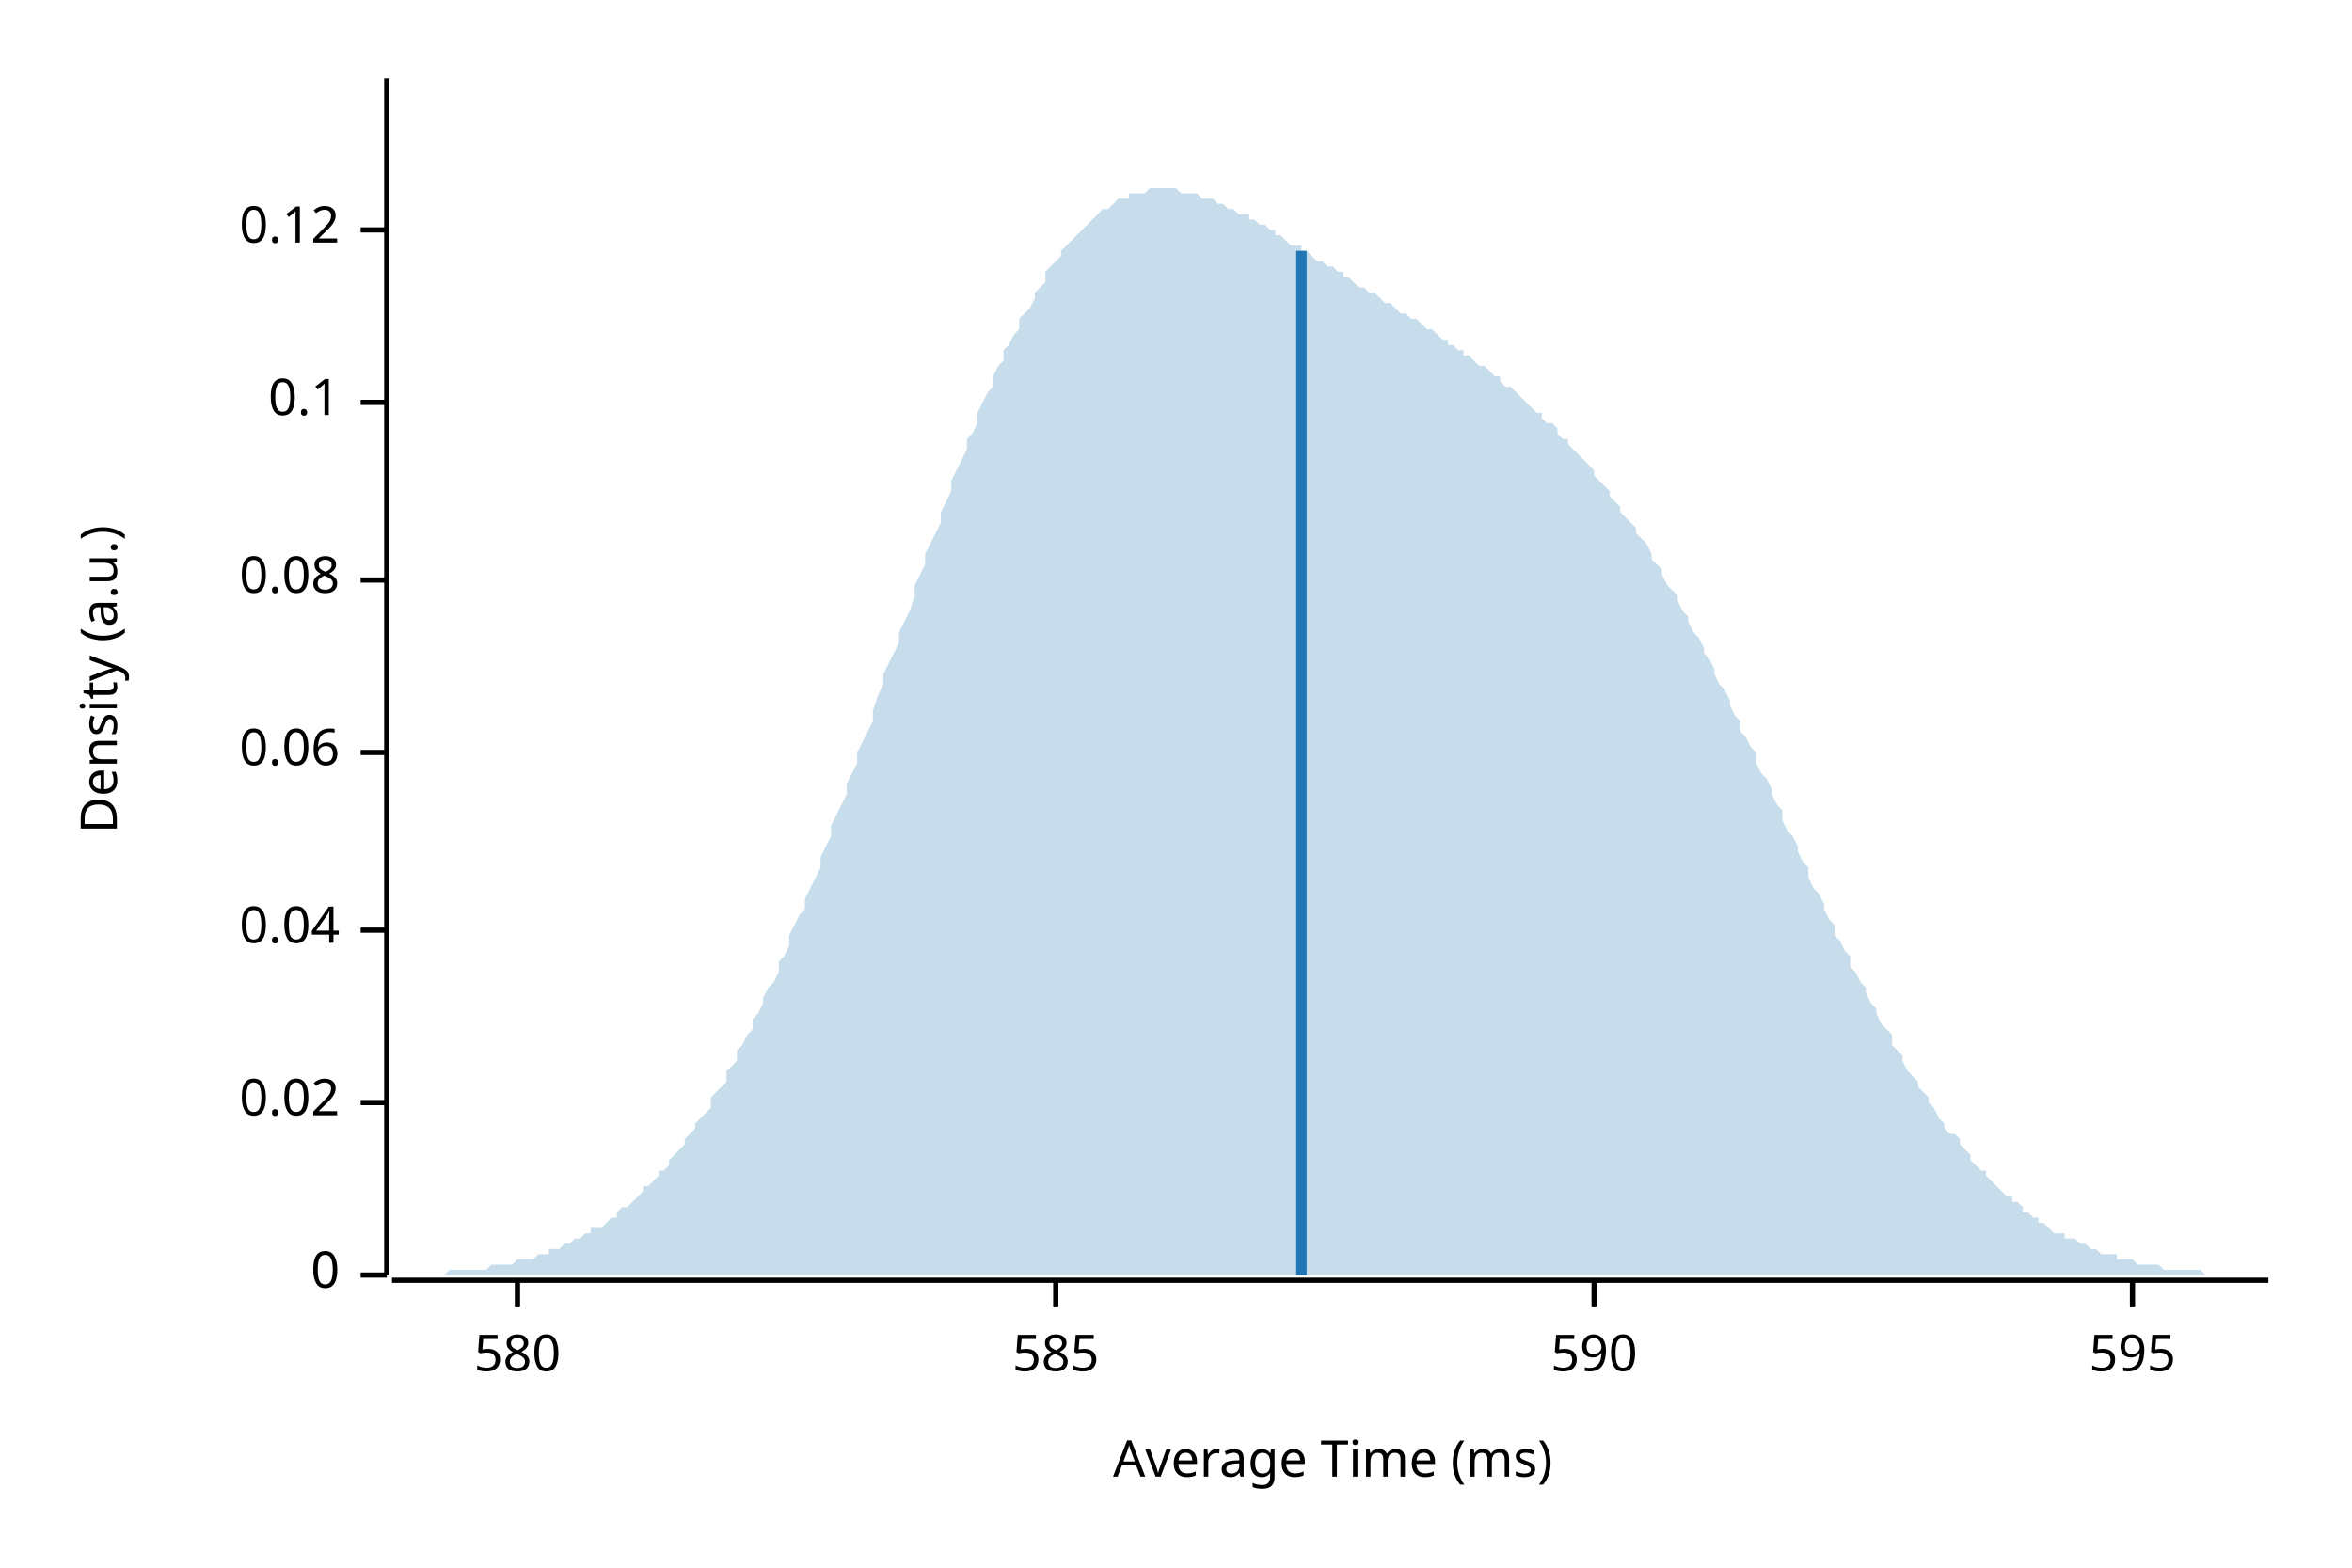
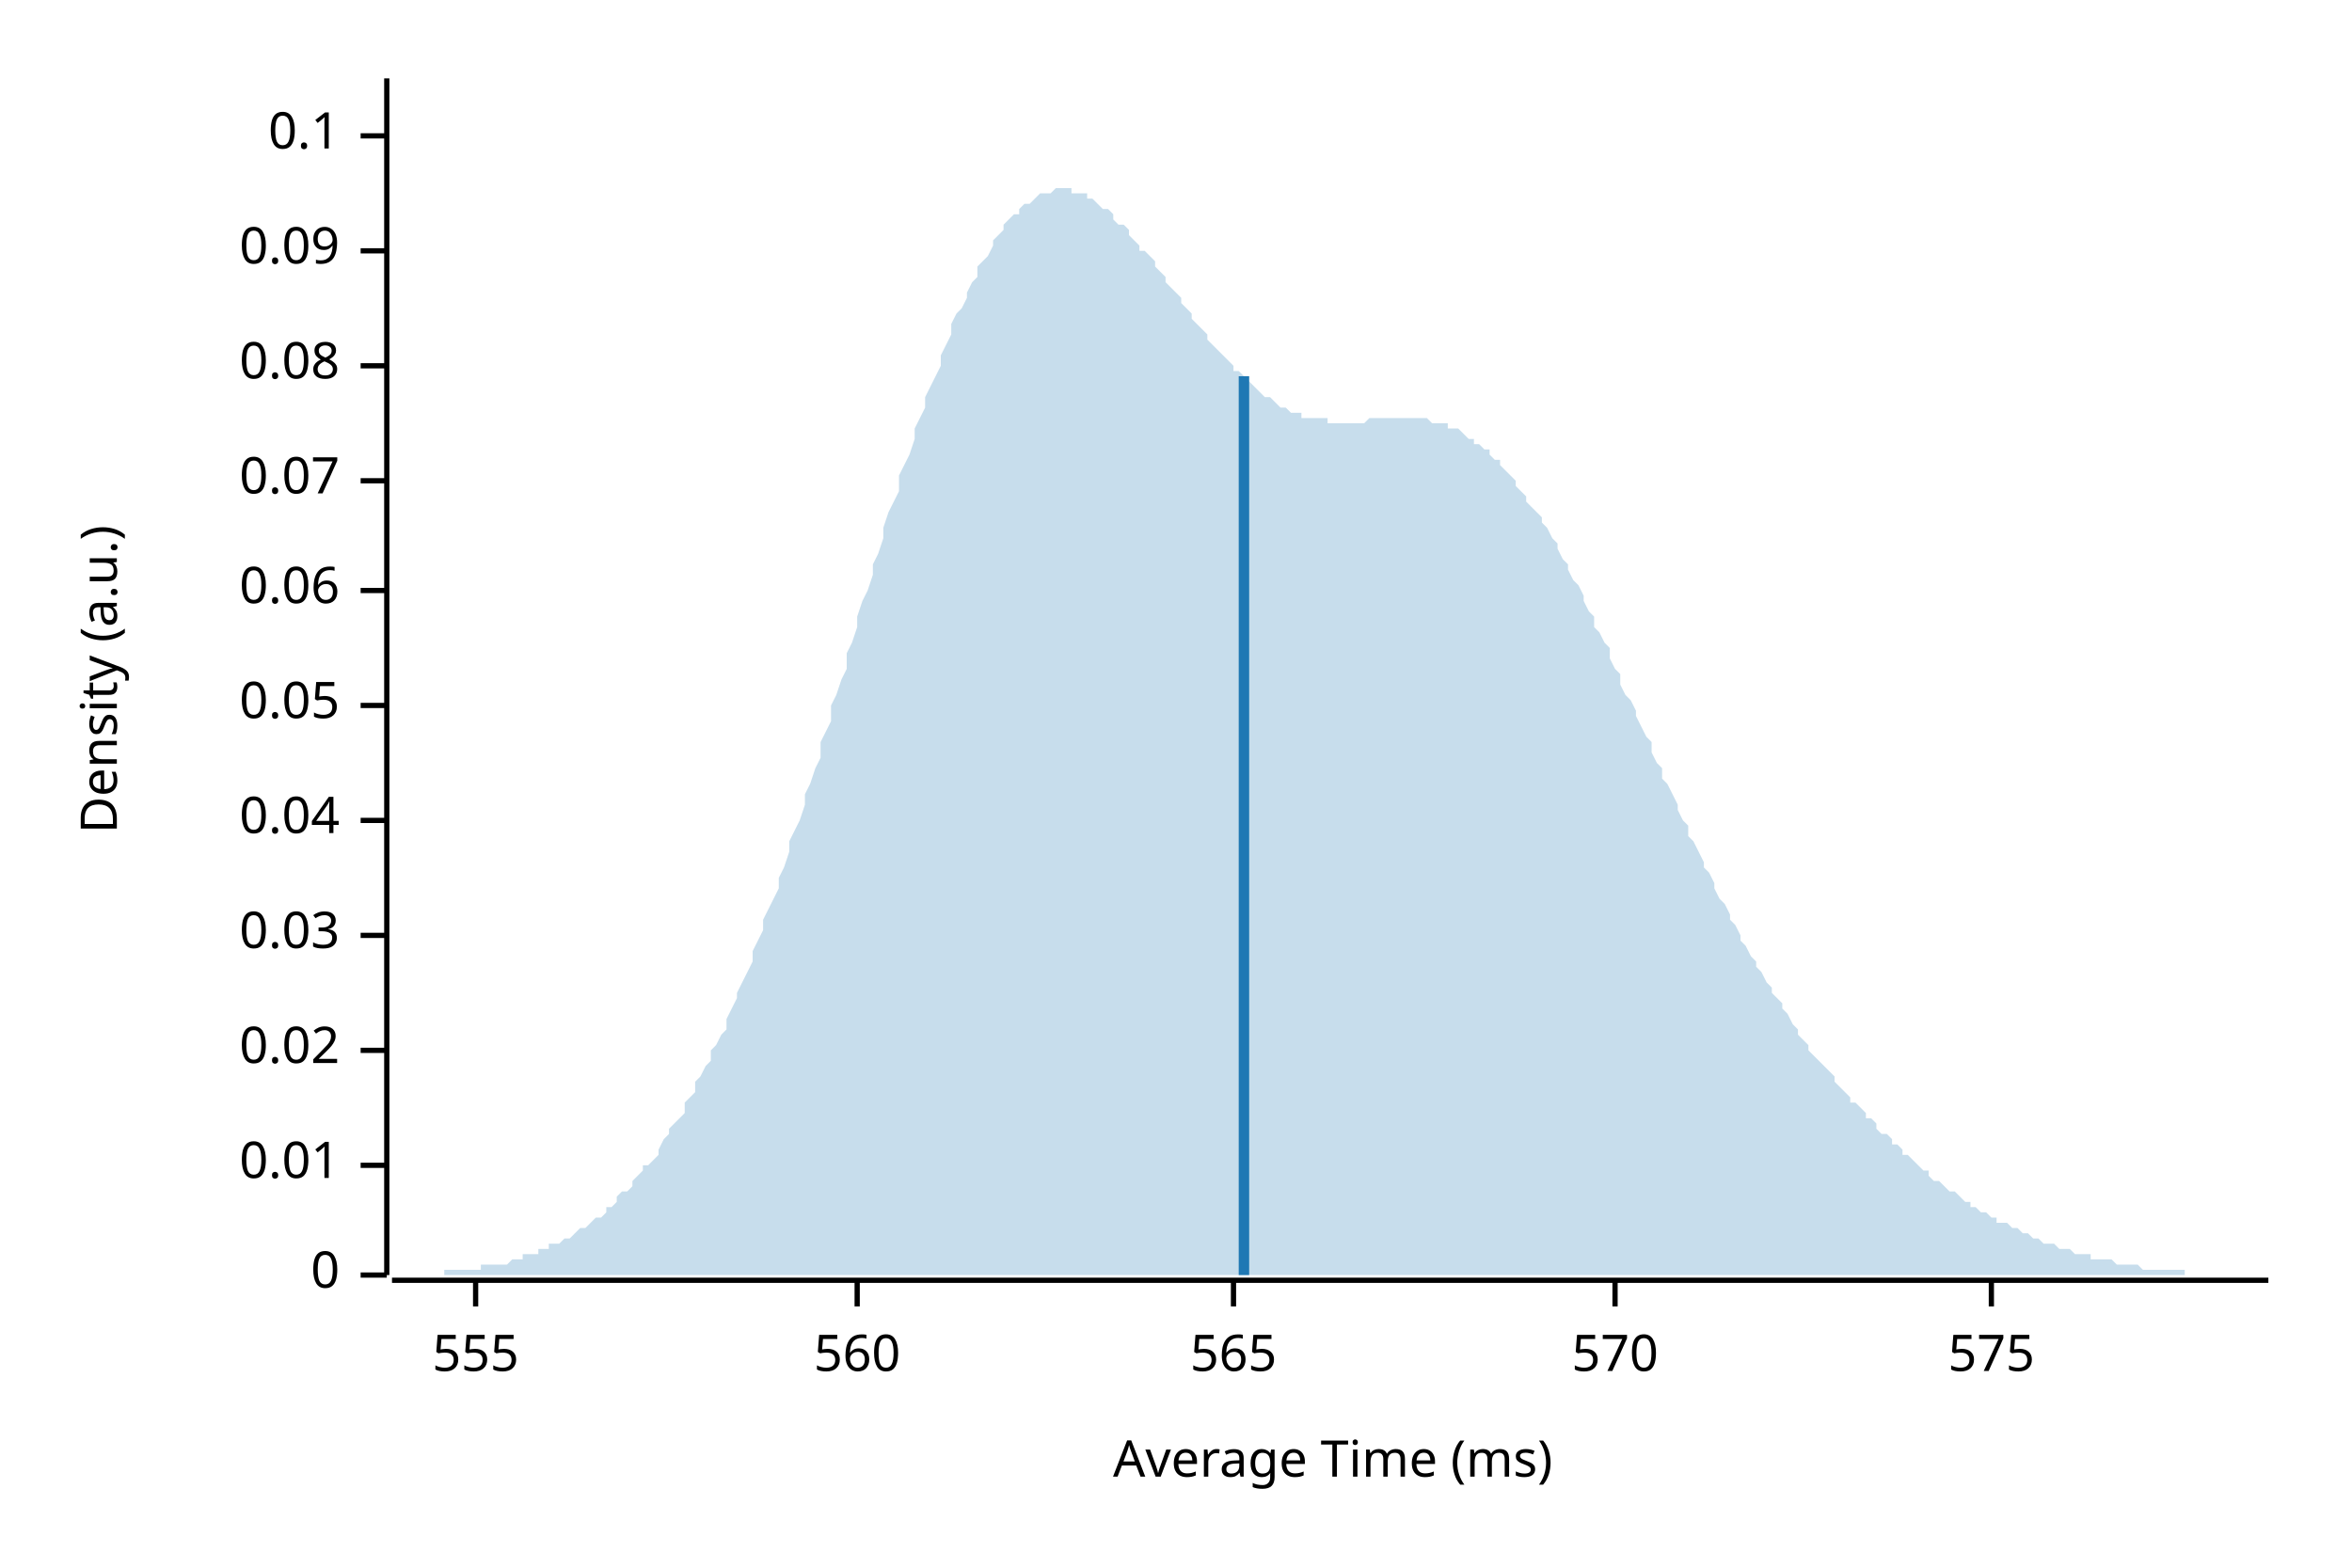
<svg xmlns="http://www.w3.org/2000/svg" width="450" height="300" viewBox="0 0 450 300">
  <text x="15" y="130" dy="0.76em" text-anchor="middle" font-family="sans-serif" font-size="9.677" opacity="1" fill="#000000" transform="rotate(270, 15, 130)">
Density (a.u.)
</text>
  <text x="255" y="285" dy="-0.5ex" text-anchor="middle" font-family="sans-serif" font-size="9.677" opacity="1" fill="#000000">
Average Time (ms)
</text>
  <polyline fill="none" opacity="1" stroke="#000000" stroke-width="1" points="74,15 74,244 " />
  <text x="65" y="244" dy="0.5ex" text-anchor="end" font-family="sans-serif" font-size="9.677" opacity="1" fill="#000000">
0
</text>
  <polyline fill="none" opacity="1" stroke="#000000" stroke-width="1" points="69,244 74,244 " />
-   <text x="65" y="211" dy="0.5ex" text-anchor="end" font-family="sans-serif" font-size="9.677" opacity="1" fill="#000000">
+   <text x="65" y="223" dy="0.5ex" text-anchor="end" font-family="sans-serif" font-size="9.677" opacity="1" fill="#000000">
+ 0.01
+ </text>
+   <polyline fill="none" opacity="1" stroke="#000000" stroke-width="1" points="69,223 74,223 " />
+   <text x="65" y="201" dy="0.5ex" text-anchor="end" font-family="sans-serif" font-size="9.677" opacity="1" fill="#000000">
0.02
</text>
-   <polyline fill="none" opacity="1" stroke="#000000" stroke-width="1" points="69,211 74,211 " />
-   <text x="65" y="178" dy="0.5ex" text-anchor="end" font-family="sans-serif" font-size="9.677" opacity="1" fill="#000000">
+   <polyline fill="none" opacity="1" stroke="#000000" stroke-width="1" points="69,201 74,201 " />
+   <text x="65" y="179" dy="0.5ex" text-anchor="end" font-family="sans-serif" font-size="9.677" opacity="1" fill="#000000">
+ 0.03
+ </text>
+   <polyline fill="none" opacity="1" stroke="#000000" stroke-width="1" points="69,179 74,179 " />
+   <text x="65" y="157" dy="0.5ex" text-anchor="end" font-family="sans-serif" font-size="9.677" opacity="1" fill="#000000">
0.04
</text>
-   <polyline fill="none" opacity="1" stroke="#000000" stroke-width="1" points="69,178 74,178 " />
-   <text x="65" y="144" dy="0.5ex" text-anchor="end" font-family="sans-serif" font-size="9.677" opacity="1" fill="#000000">
+   <polyline fill="none" opacity="1" stroke="#000000" stroke-width="1" points="69,157 74,157 " />
+   <text x="65" y="135" dy="0.5ex" text-anchor="end" font-family="sans-serif" font-size="9.677" opacity="1" fill="#000000">
+ 0.05
+ </text>
+   <polyline fill="none" opacity="1" stroke="#000000" stroke-width="1" points="69,135 74,135 " />
+   <text x="65" y="113" dy="0.5ex" text-anchor="end" font-family="sans-serif" font-size="9.677" opacity="1" fill="#000000">
0.06
</text>
-   <polyline fill="none" opacity="1" stroke="#000000" stroke-width="1" points="69,144 74,144 " />
-   <text x="65" y="111" dy="0.5ex" text-anchor="end" font-family="sans-serif" font-size="9.677" opacity="1" fill="#000000">
+   <polyline fill="none" opacity="1" stroke="#000000" stroke-width="1" points="69,113 74,113 " />
+   <text x="65" y="92" dy="0.5ex" text-anchor="end" font-family="sans-serif" font-size="9.677" opacity="1" fill="#000000">
+ 0.07
+ </text>
+   <polyline fill="none" opacity="1" stroke="#000000" stroke-width="1" points="69,92 74,92 " />
+   <text x="65" y="70" dy="0.5ex" text-anchor="end" font-family="sans-serif" font-size="9.677" opacity="1" fill="#000000">
0.08
</text>
-   <polyline fill="none" opacity="1" stroke="#000000" stroke-width="1" points="69,111 74,111 " />
-   <text x="65" y="77" dy="0.5ex" text-anchor="end" font-family="sans-serif" font-size="9.677" opacity="1" fill="#000000">
+   <polyline fill="none" opacity="1" stroke="#000000" stroke-width="1" points="69,70 74,70 " />
+   <text x="65" y="48" dy="0.5ex" text-anchor="end" font-family="sans-serif" font-size="9.677" opacity="1" fill="#000000">
+ 0.09
+ </text>
+   <polyline fill="none" opacity="1" stroke="#000000" stroke-width="1" points="69,48 74,48 " />
+   <text x="65" y="26" dy="0.5ex" text-anchor="end" font-family="sans-serif" font-size="9.677" opacity="1" fill="#000000">
0.1
</text>
-   <polyline fill="none" opacity="1" stroke="#000000" stroke-width="1" points="69,77 74,77 " />
-   <text x="65" y="44" dy="0.5ex" text-anchor="end" font-family="sans-serif" font-size="9.677" opacity="1" fill="#000000">
- 0.12
+   <polyline fill="none" opacity="1" stroke="#000000" stroke-width="1" points="69,26 74,26 " />
+   <polyline fill="none" opacity="1" stroke="#000000" stroke-width="1" points="75,245 434,245 " />
+   <text x="91" y="255" dy="0.76em" text-anchor="middle" font-family="sans-serif" font-size="9.677" opacity="1" fill="#000000">
+ 555
</text>
-   <polyline fill="none" opacity="1" stroke="#000000" stroke-width="1" points="69,44 74,44 " />
-   <polyline fill="none" opacity="1" stroke="#000000" stroke-width="1" points="75,245 434,245 " />
-   <text x="99" y="255" dy="0.76em" text-anchor="middle" font-family="sans-serif" font-size="9.677" opacity="1" fill="#000000">
- 580
+   <polyline fill="none" opacity="1" stroke="#000000" stroke-width="1" points="91,245 91,250 " />
+   <text x="164" y="255" dy="0.76em" text-anchor="middle" font-family="sans-serif" font-size="9.677" opacity="1" fill="#000000">
+ 560
</text>
-   <polyline fill="none" opacity="1" stroke="#000000" stroke-width="1" points="99,245 99,250 " />
-   <text x="202" y="255" dy="0.76em" text-anchor="middle" font-family="sans-serif" font-size="9.677" opacity="1" fill="#000000">
- 585
+   <polyline fill="none" opacity="1" stroke="#000000" stroke-width="1" points="164,245 164,250 " />
+   <text x="236" y="255" dy="0.76em" text-anchor="middle" font-family="sans-serif" font-size="9.677" opacity="1" fill="#000000">
+ 565
</text>
-   <polyline fill="none" opacity="1" stroke="#000000" stroke-width="1" points="202,245 202,250 " />
-   <text x="305" y="255" dy="0.76em" text-anchor="middle" font-family="sans-serif" font-size="9.677" opacity="1" fill="#000000">
- 590
+   <polyline fill="none" opacity="1" stroke="#000000" stroke-width="1" points="236,245 236,250 " />
+   <text x="309" y="255" dy="0.76em" text-anchor="middle" font-family="sans-serif" font-size="9.677" opacity="1" fill="#000000">
+ 570
</text>
-   <polyline fill="none" opacity="1" stroke="#000000" stroke-width="1" points="305,245 305,250 " />
-   <text x="408" y="255" dy="0.76em" text-anchor="middle" font-family="sans-serif" font-size="9.677" opacity="1" fill="#000000">
- 595
+   <polyline fill="none" opacity="1" stroke="#000000" stroke-width="1" points="309,245 309,250 " />
+   <text x="381" y="255" dy="0.76em" text-anchor="middle" font-family="sans-serif" font-size="9.677" opacity="1" fill="#000000">
+ 575
</text>
-   <polyline fill="none" opacity="1" stroke="#000000" stroke-width="1" points="408,245 408,250 " />
-   <polygon opacity="0.25" fill="#1F78B4" points="75,244 75,244 76,244 77,244 77,244 78,244 79,244 80,244 80,244 81,244 82,244 82,244 83,244 84,244 85,244 85,244 86,243 87,243 87,243 88,243 89,243 90,243 90,243 91,243 92,243 92,243 93,243 94,242 95,242 95,242 96,242 97,242 98,242 98,242 99,241 100,241 100,241 101,241 102,241 103,240 103,240 104,240 105,240 105,239 106,239 107,239 108,238 108,238 109,238 110,237 110,237 111,237 112,236 113,236 113,235 114,235 115,235 116,234 116,234 117,233 118,233 118,232 119,231 120,231 121,230 121,230 122,229 123,228 123,227 124,227 125,226 126,225 126,224 127,224 128,223 128,222 129,221 130,220 131,219 131,218 132,217 133,216 133,215 134,214 135,213 136,212 136,210 137,209 138,208 139,207 139,205 140,204 141,203 141,201 142,200 143,198 144,197 144,195 145,194 146,192 146,191 147,189 148,188 149,186 149,184 150,183 151,181 151,179 152,177 153,175 154,174 154,172 155,170 156,168 157,166 157,164 158,162 159,160 159,158 160,156 161,154 162,152 162,150 163,148 164,146 164,144 165,142 166,140 167,138 167,136 168,133 169,131 169,129 170,127 171,125 172,123 172,121 173,119 174,117 175,114 175,112 176,110 177,108 177,106 178,104 179,102 180,100 180,98 181,96 182,94 182,92 183,90 184,88 185,86 185,84 186,83 187,81 187,79 188,77 189,75 190,74 190,72 191,70 192,69 192,67 193,66 194,64 195,63 195,61 196,60 197,59 198,57 198,56 199,55 200,54 200,52 201,51 202,50 203,49 203,48 204,47 205,46 205,46 206,45 207,44 208,43 208,43 209,42 210,41 210,41 211,40 212,40 213,39 213,39 214,38 215,38 216,38 216,37 217,37 218,37 218,37 219,37 220,36 221,36 221,36 222,36 223,36 223,36 224,36 225,36 226,37 226,37 227,37 228,37 228,37 229,37 230,38 231,38 231,38 232,38 233,39 233,39 234,39 235,40 236,40 236,40 237,41 238,41 239,41 239,42 240,42 241,43 241,43 242,43 243,44 244,44 244,45 245,45 246,46 246,46 247,47 248,47 249,47 249,48 250,48 251,49 251,49 252,50 253,50 254,51 254,51 255,51 256,52 257,52 257,53 258,53 259,54 259,54 260,55 261,55 262,56 262,56 263,56 264,57 264,57 265,58 266,58 267,59 267,59 268,60 269,60 269,60 270,61 271,61 272,62 272,62 273,63 274,63 275,64 275,64 276,65 277,65 277,66 278,66 279,67 280,67 280,68 281,68 282,69 282,69 283,70 284,70 285,71 285,71 286,72 287,72 287,73 288,74 289,74 290,75 290,75 291,76 292,77 292,77 293,78 294,79 295,79 295,80 296,81 297,81 298,82 298,83 299,84 300,84 300,85 301,86 302,87 303,88 303,88 304,89 305,90 305,91 306,92 307,93 308,94 308,95 309,96 310,97 310,98 311,99 312,100 313,101 313,102 314,103 315,104 316,106 316,107 317,108 318,109 318,110 319,112 320,113 321,114 321,115 322,117 323,118 323,119 324,121 325,122 326,124 326,125 327,126 328,128 328,129 329,131 330,132 331,134 331,135 332,137 333,138 333,140 334,141 335,143 336,144 336,146 337,148 338,149 339,151 339,152 340,154 341,155 341,157 342,159 343,160 344,162 344,163 345,165 346,166 346,168 347,170 348,171 349,173 349,174 350,176 351,177 351,179 352,180 353,182 354,183 354,185 355,186 356,188 357,189 357,190 358,192 359,193 359,194 360,196 361,197 362,198 362,200 363,201 364,202 364,203 365,205 366,206 367,207 367,208 368,209 369,210 369,211 370,212 371,214 372,215 372,216 373,217 374,217 375,218 375,219 376,220 377,221 377,222 378,223 379,224 380,224 380,225 381,226 382,227 382,227 383,228 384,229 385,229 385,230 386,230 387,231 387,232 388,232 389,233 390,233 390,234 391,234 392,235 392,235 393,236 394,236 395,236 395,237 396,237 397,237 398,238 398,238 399,238 400,239 400,239 401,239 402,240 403,240 403,240 404,240 405,240 405,241 406,241 407,241 408,241 408,241 409,242 410,242 410,242 411,242 412,242 413,242 413,242 414,243 415,243 416,243 416,243 417,243 418,243 418,243 419,243 420,243 421,243 421,243 422,244 423,244 423,244 424,244 425,244 426,244 426,244 427,244 428,244 428,244 429,244 430,244 431,244 431,244 432,244 433,244 434,244 434,244 75,244 " />
-   <polyline fill="none" opacity="1" stroke="#1F78B4" stroke-width="2" points="249,244 249,48 " />
+   <polyline fill="none" opacity="1" stroke="#000000" stroke-width="1" points="381,245 381,250 " />
+   <polygon opacity="0.25" fill="#1F78B4" points="75,244 75,244 76,244 77,244 77,244 78,244 79,244 80,244 80,244 81,244 82,244 82,244 83,244 84,244 85,244 85,243 86,243 87,243 87,243 88,243 89,243 90,243 90,243 91,243 92,243 92,242 93,242 94,242 95,242 95,242 96,242 97,242 98,241 98,241 99,241 100,241 100,240 101,240 102,240 103,240 103,239 104,239 105,239 105,238 106,238 107,238 108,237 108,237 109,237 110,236 110,236 111,235 112,235 113,234 113,234 114,233 115,233 116,232 116,231 117,231 118,230 118,229 119,228 120,228 121,227 121,226 122,225 123,224 123,223 124,223 125,222 126,221 126,220 127,218 128,217 128,216 129,215 130,214 131,213 131,211 132,210 133,209 133,207 134,206 135,204 136,203 136,201 137,200 138,198 139,197 139,195 140,193 141,191 141,190 142,188 143,186 144,184 144,182 145,180 146,178 146,176 147,174 148,172 149,170 149,168 150,166 151,163 151,161 152,159 153,157 154,154 154,152 155,150 156,147 157,145 157,142 158,140 159,138 159,135 160,133 161,130 162,128 162,125 163,123 164,120 164,118 165,115 166,113 167,110 167,108 168,106 169,103 169,101 170,98 171,96 172,94 172,91 173,89 174,87 175,84 175,82 176,80 177,78 177,76 178,74 179,72 180,70 180,68 181,66 182,64 182,62 183,60 184,59 185,57 185,56 186,54 187,53 187,51 188,50 189,49 190,47 190,46 191,45 192,44 192,43 193,42 194,41 195,41 195,40 196,39 197,39 198,38 198,38 199,37 200,37 200,37 201,37 202,36 203,36 203,36 204,36 205,36 205,37 206,37 207,37 208,37 208,38 209,38 210,39 210,39 211,40 212,40 213,41 213,42 214,43 215,43 216,44 216,45 217,46 218,47 218,48 219,48 220,49 221,50 221,51 222,52 223,53 223,54 224,55 225,56 226,57 226,58 227,59 228,60 228,61 229,62 230,63 231,64 231,65 232,66 233,67 233,67 234,68 235,69 236,70 236,71 237,71 238,72 239,73 239,73 240,74 241,75 241,75 242,76 243,76 244,77 244,77 245,78 246,78 246,78 247,79 248,79 249,79 249,80 250,80 251,80 251,80 252,80 253,80 254,80 254,81 255,81 256,81 257,81 257,81 258,81 259,81 259,81 260,81 261,81 262,80 262,80 263,80 264,80 264,80 265,80 266,80 267,80 267,80 268,80 269,80 269,80 270,80 271,80 272,80 272,80 273,80 274,81 275,81 275,81 276,81 277,81 277,82 278,82 279,82 280,83 280,83 281,84 282,84 282,85 283,85 284,86 285,86 285,87 286,88 287,88 287,89 288,90 289,91 290,92 290,93 291,94 292,95 292,96 293,97 294,98 295,99 295,100 296,101 297,103 298,104 298,105 299,107 300,108 300,109 301,111 302,112 303,114 303,115 304,117 305,118 305,120 306,121 307,123 308,124 308,126 309,128 310,129 310,131 311,133 312,134 313,136 313,137 314,139 315,141 316,142 316,144 317,146 318,147 318,149 319,150 320,152 321,154 321,155 322,157 323,158 323,160 324,161 325,163 326,165 326,166 327,167 328,169 328,170 329,172 330,173 331,175 331,176 332,177 333,179 333,180 334,181 335,183 336,184 336,185 337,186 338,188 339,189 339,190 340,191 341,192 341,193 342,194 343,196 344,197 344,198 345,199 346,200 346,201 347,202 348,203 349,204 349,204 350,205 351,206 351,207 352,208 353,209 354,210 354,211 355,211 356,212 357,213 357,214 358,214 359,215 359,216 360,217 361,217 362,218 362,219 363,219 364,220 364,221 365,221 366,222 367,223 367,223 368,224 369,224 369,225 370,226 371,226 372,227 372,227 373,228 374,228 375,229 375,229 376,230 377,230 377,231 378,231 379,232 380,232 380,232 381,233 382,233 382,234 383,234 384,234 385,235 385,235 386,235 387,236 387,236 388,236 389,237 390,237 390,237 391,238 392,238 392,238 393,238 394,239 395,239 395,239 396,239 397,240 398,240 398,240 399,240 400,240 400,241 401,241 402,241 403,241 403,241 404,241 405,242 405,242 406,242 407,242 408,242 408,242 409,242 410,243 410,243 411,243 412,243 413,243 413,243 414,243 415,243 416,243 416,243 417,243 418,243 418,244 419,244 420,244 421,244 421,244 422,244 423,244 423,244 424,244 425,244 426,244 426,244 427,244 428,244 428,244 429,244 430,244 431,244 431,244 432,244 433,244 434,244 434,244 75,244 " />
+   <polyline fill="none" opacity="1" stroke="#1F78B4" stroke-width="2" points="238,244 238,72 " />
</svg>
